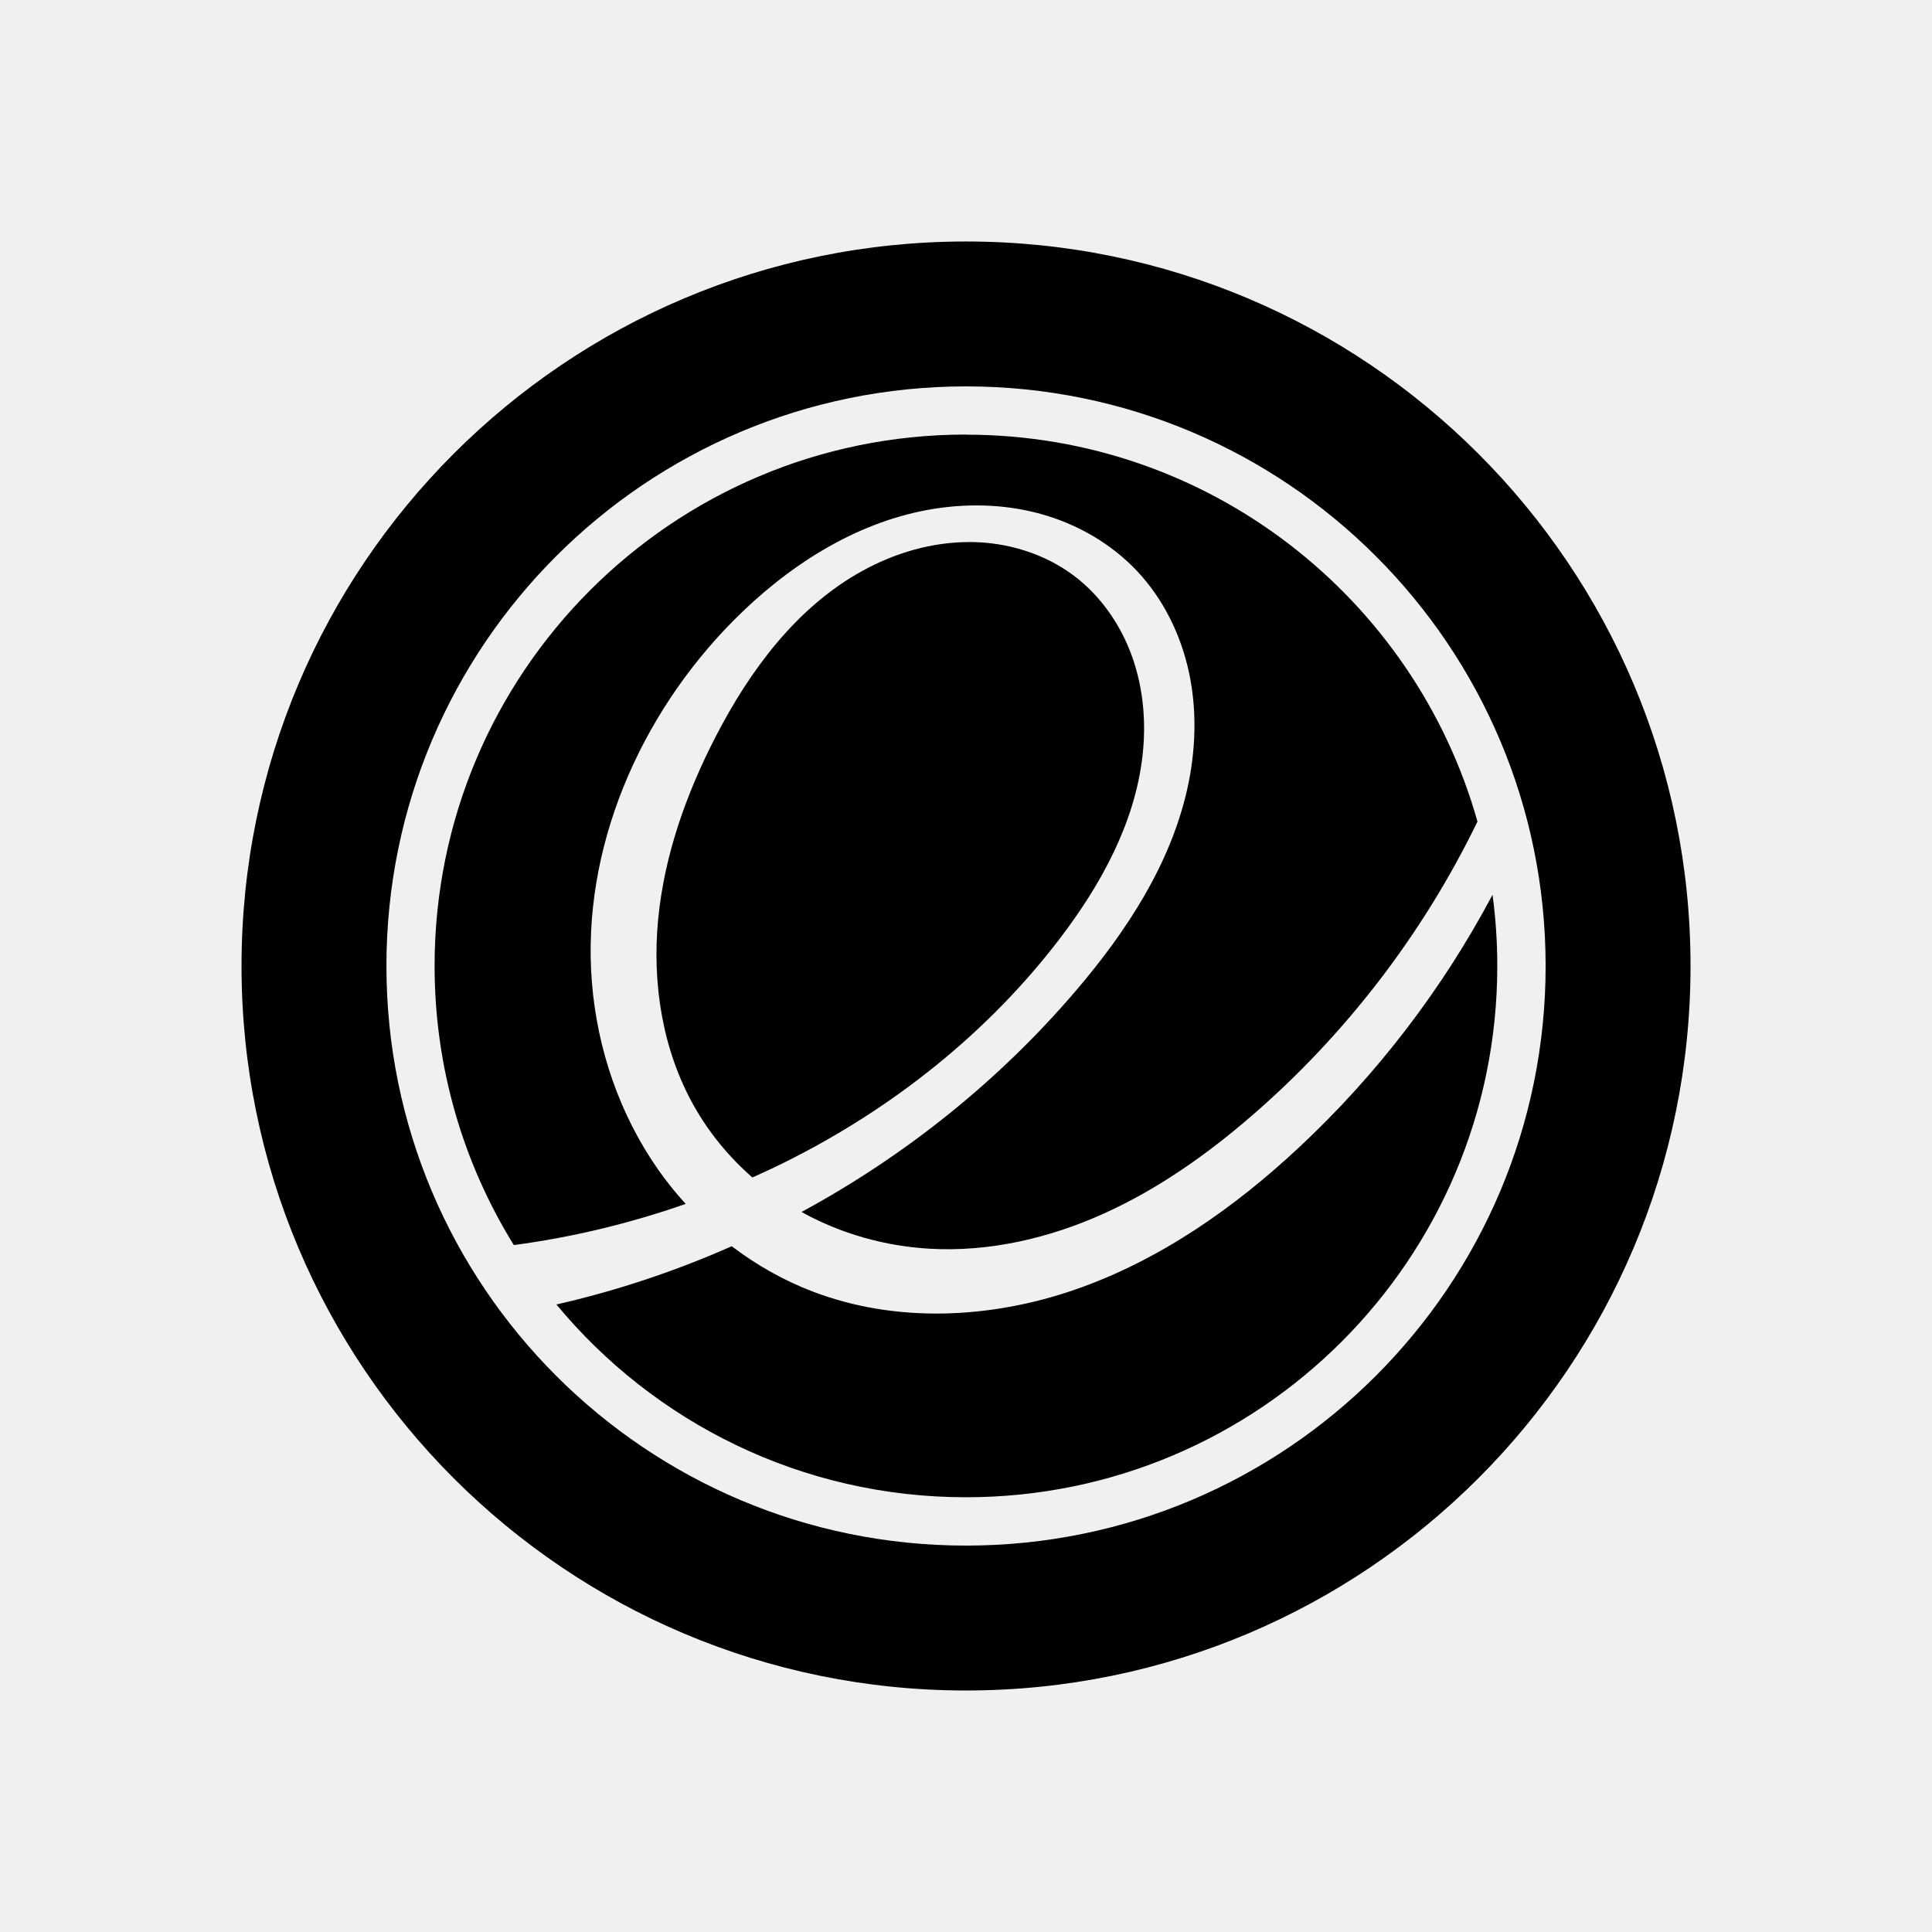
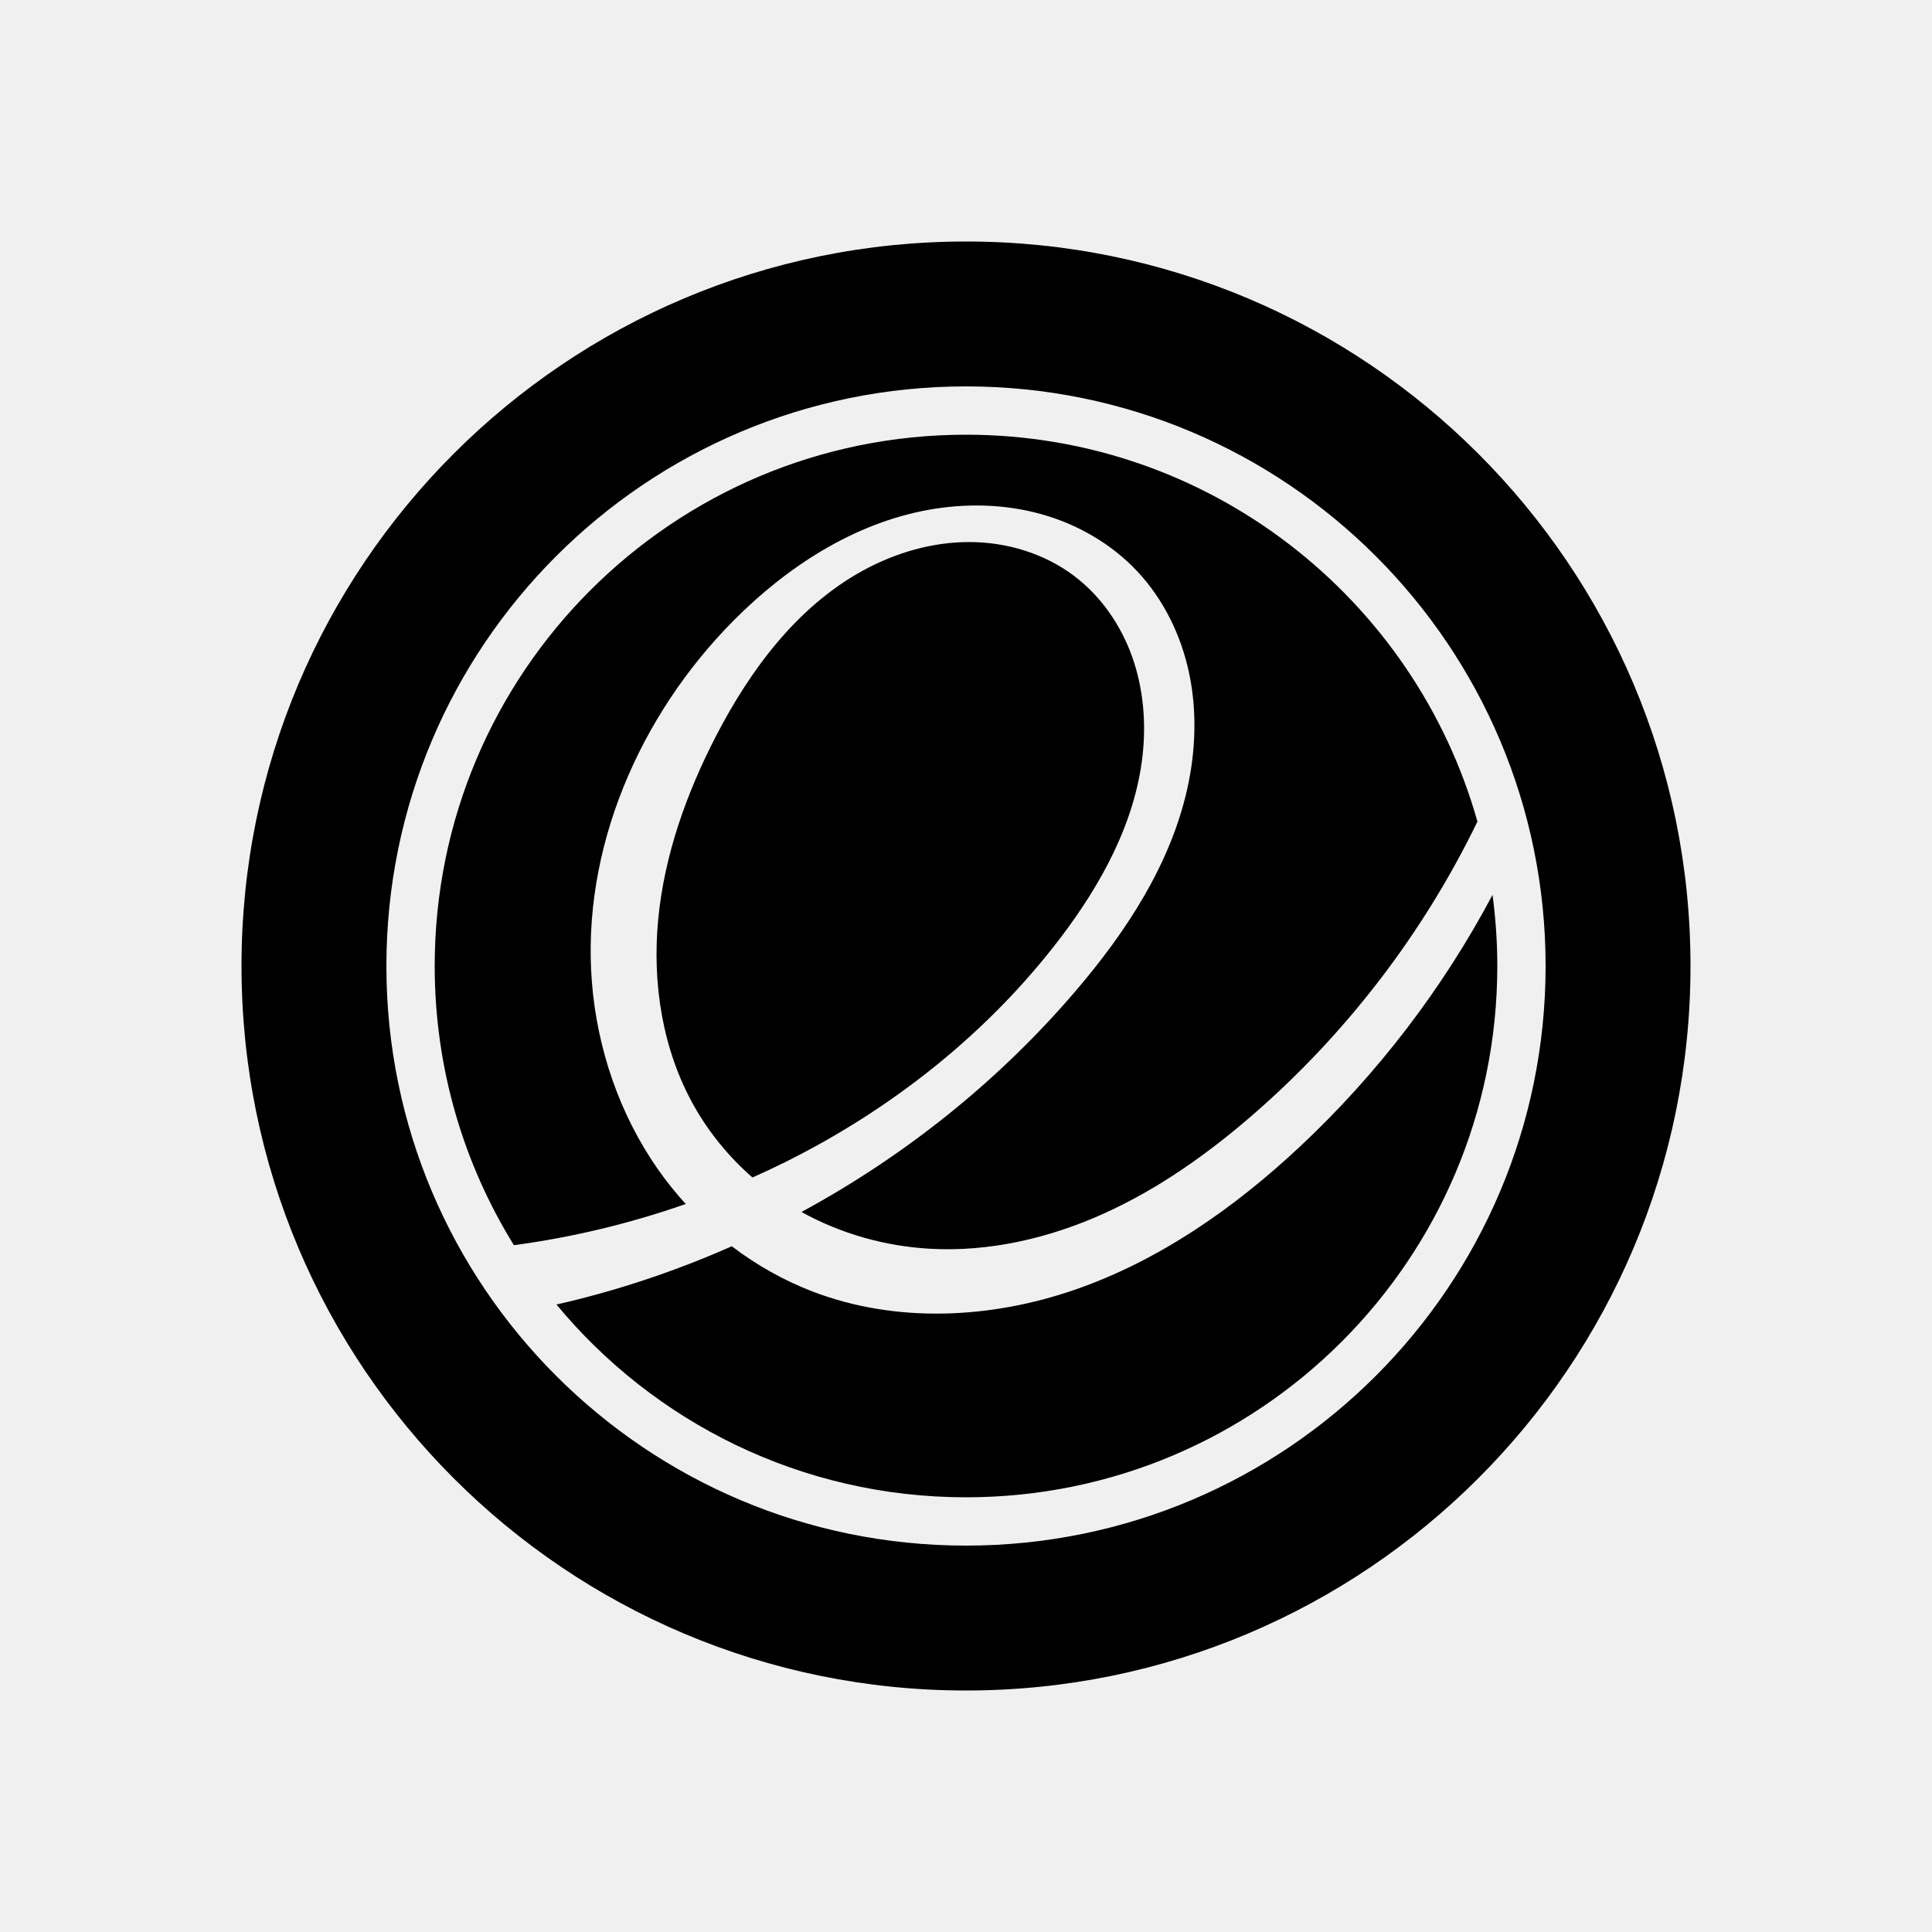
<svg xmlns="http://www.w3.org/2000/svg" width="800" height="800" id="svg2" version="1.1">
  <defs id="defs4">
-     <mask maskUnits="userSpaceOnUse" id="mask-powermask-path-effect931">
-       <path id="mask-powermask-path-effect931_box" style="fill:#ffffff;fill-opacity:1" d="m 140.493,65.093 h 27 v 27 h -27 z" />
-       <path style="fill:#000000;fill-opacity:1;stroke:none;stroke-width:0.25;stroke-linejoin:round;stroke-miterlimit:4;stroke-dasharray:none;stroke-dashoffset:0;stroke-opacity:1" d="m 153.993,68.593 c -5.523,0 -10,4.477 -10,10 0,5.523 4.477,10 10,10 5.523,0 10,-4.477 10,-10 0,-5.523 -4.477,-10 -10,-10 z m 0,0.833 c 4.199,0 7.738,2.823 8.824,6.675 -0.935,1.928 -2.265,3.665 -3.885,5.068 -0.778,0.674 -1.628,1.275 -2.567,1.698 -0.939,0.423 -1.971,0.663 -2.999,0.604 -0.772,-0.044 -1.535,-0.259 -2.211,-0.634 1.792,-0.971 3.41,-2.266 4.733,-3.817 0.869,-1.018 1.629,-2.174 1.922,-3.48 0.146,-0.653 0.171,-1.337 0.034,-1.992 -0.137,-0.655 -0.44,-1.279 -0.898,-1.767 -0.448,-0.476 -1.035,-0.814 -1.666,-0.988 -0.63,-0.174 -1.301,-0.187 -1.944,-0.07 -1.286,0.235 -2.434,0.982 -3.355,1.91 -1.623,1.636 -2.627,3.944 -2.443,6.241 0.092,1.149 0.477,2.277 1.136,3.222 0.147,0.211 0.309,0.412 0.482,0.602 -0.961,0.336 -1.956,0.576 -2.965,0.71 -0.866,-1.4 -1.367,-3.05 -1.367,-4.817 0,-5.063 4.104,-9.167 9.167,-9.167 z m 0.058,1.852 c 0.644,7.94e-4 1.293,0.196 1.807,0.584 0.463,0.35 0.806,0.848 1.001,1.395 0.195,0.547 0.245,1.141 0.178,1.718 -0.133,1.153 -0.715,2.211 -1.418,3.135 -1.245,1.636 -2.899,2.946 -4.74,3.863 -0.188,0.094 -0.38,0.183 -0.572,0.269 -0.4,-0.35 -0.744,-0.766 -1.005,-1.229 -0.547,-0.968 -0.727,-2.118 -0.621,-3.224 0.106,-1.106 0.486,-2.173 0.996,-3.16 0.591,-1.145 1.398,-2.23 2.526,-2.852 0.564,-0.311 1.202,-0.499 1.847,-0.498 z m 9.026,6.087 c 0.054,0.401 0.082,0.811 0.082,1.227 0,5.063 -4.104,9.167 -9.167,9.167 -2.843,0 -5.384,-1.294 -7.066,-3.326 1.038,-0.236 2.052,-0.574 3.025,-1.005 0.425,0.324 0.895,0.59 1.395,0.781 1.438,0.551 3.071,0.472 4.527,-0.032 1.456,-0.504 2.747,-1.408 3.872,-2.46 1.341,-1.253 2.471,-2.73 3.331,-4.351 z" id="path929" />
-     </mask>
-     <filter id="mask-powermask-path-effect931_inverse" style="color-interpolation-filters:sRGB" height="100" width="100" x="-50" y="-50">
-       <feColorMatrix id="mask-powermask-path-effect931_primitive1" values="1" type="saturate" result="fbSourceGraphic" />
-       <feColorMatrix id="mask-powermask-path-effect931_primitive2" values="-1 0 0 0 1 0 -1 0 0 1 0 0 -1 0 1 0 0 0 1 0 " in="fbSourceGraphic" />
-     </filter>
-   </defs>
+     </defs>
  <g id="layer1" transform="translate(0,-252.3622)">
-     <path style="fill:#000000;fill-opacity:1;stroke-width:0.193" id="path909" mask="url(#mask-powermask-path-effect931)" transform="matrix(24,0,0,24,-3295.821,-1233.874)" d="m 166.493,78.593 a 12.5,12.5 0 0 1 -12.5,12.5 12.5,12.5 0 0 1 -12.5,-12.5 12.5,12.5 0 0 1 12.5,-12.5 12.5,12.5 0 0 1 12.5,12.5 z" />
+     <path id="path909" mask="none" style="fill:#000000;fill-opacity:1;stroke-width:4.629" d="M 400 100 A 300 300 0 0 0 100 400 A 300 300 0 0 0 400 700 A 300 300 0 0 0 700 400 A 300 300 0 0 0 400 100 z M 400 160 C 532.548 160 640 267.452 640 400 C 640 532.548 532.548 640 400 640 C 267.452 640 160 532.548 160 400 C 160 267.452 267.452 160 400 160 z M 400 180 C 278.497 180 180 278.497 180 400 C 180 442.41 192.011 482.005 212.801 515.6 C 237.016 512.364 260.892 506.621 283.951 498.551 C 279.794 493.983 275.908 489.161 272.375 484.1 C 256.546 461.425 247.308 434.34 245.1 406.775 C 240.682 351.646 264.766 296.256 303.725 257 C 325.827 234.729 353.385 216.791 384.25 211.15 C 399.683 208.33 415.777 208.652 430.9 212.824 C 446.024 216.997 460.129 225.095 470.875 236.525 C 481.874 248.226 489.143 263.206 492.426 278.926 C 495.708 294.645 495.112 311.055 491.6 326.725 C 484.574 358.064 466.329 385.824 445.475 410.25 C 413.703 447.463 374.891 478.541 331.875 501.85 C 348.106 510.849 366.415 516.011 384.949 517.074 C 409.619 518.489 434.396 512.728 456.924 502.574 C 479.451 492.421 499.846 478 518.525 461.824 C 557.409 428.151 589.337 386.481 611.775 340.199 C 585.723 247.758 500.774 180 400 180 z M 401.398 224.449 C 385.933 224.428 370.616 228.931 357.074 236.4 C 329.99 251.338 310.643 277.368 296.449 304.85 C 284.208 328.551 275.094 354.144 272.549 380.699 C 270.004 407.254 274.33 434.846 287.449 458.074 C 293.728 469.19 301.964 479.165 311.574 487.574 C 316.187 485.517 320.778 483.377 325.299 481.125 C 369.463 459.124 409.173 427.695 439.049 388.426 C 455.922 366.248 469.887 340.86 473.074 313.176 C 474.668 299.334 473.469 285.077 468.799 271.949 C 464.129 258.822 455.891 246.873 444.773 238.475 C 432.434 229.152 416.864 224.468 401.398 224.449 z M 618.023 370.553 C 597.373 409.451 570.247 444.899 538.074 474.975 C 511.067 500.222 480.085 521.931 445.148 534.025 C 410.212 546.12 371.021 548.035 336.5 534.801 C 324.513 530.205 313.234 523.827 303.023 516.051 C 279.674 526.394 255.331 534.519 230.424 540.176 C 270.777 588.937 331.763 620 400 620 C 521.503 620 620 521.503 620 400 C 620 390.014 619.312 380.186 618.023 370.553 z " transform="translate(0,252.3622)" />
  </g>
</svg>
